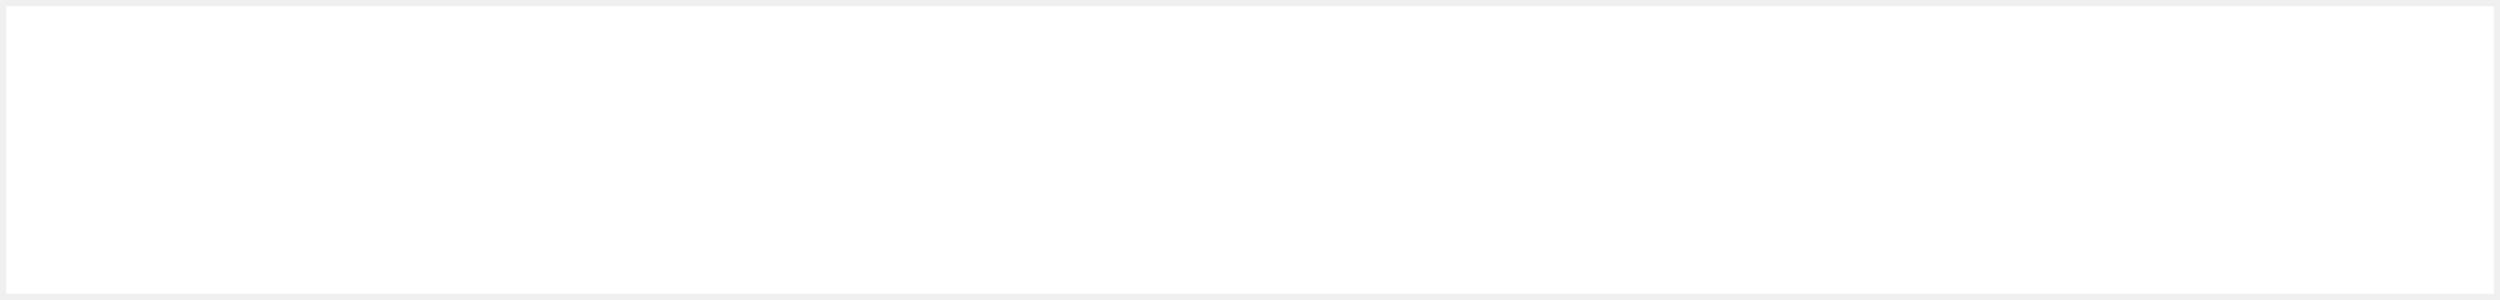
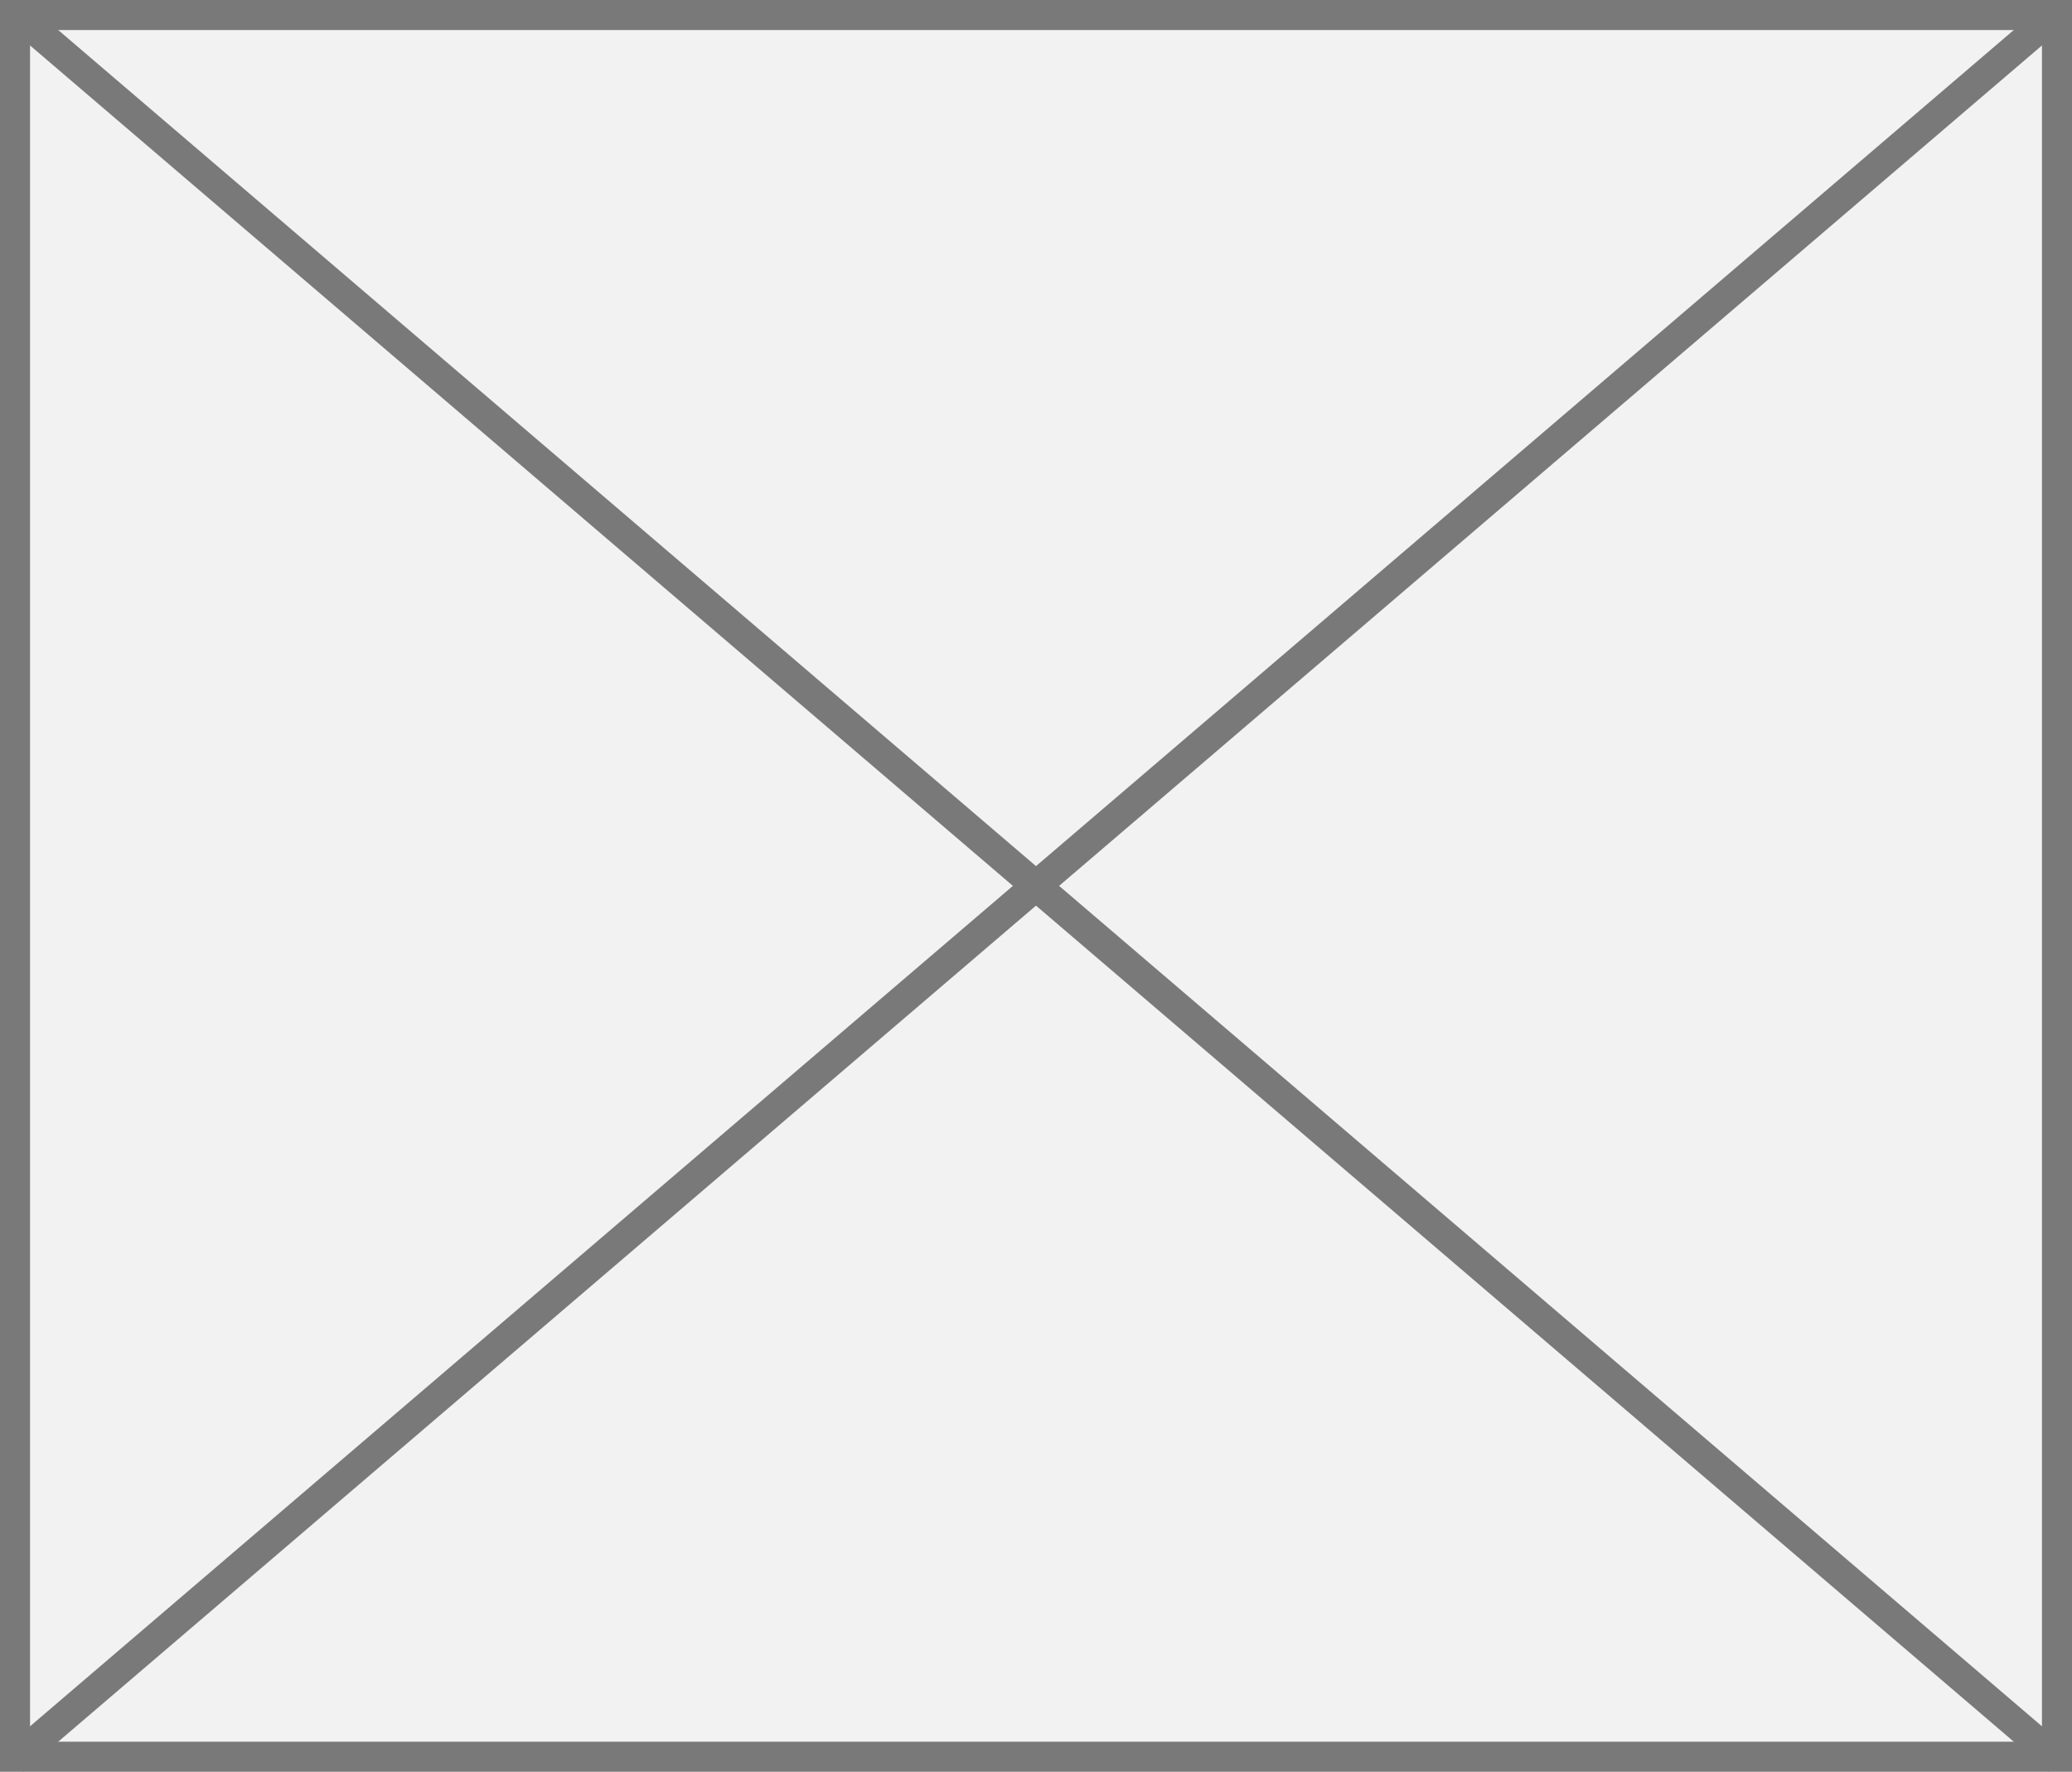
- <svg xmlns="http://www.w3.org/2000/svg" version="1.1" width="400px" height="48px">
-   <g transform="matrix(1 0 0 1 0 -390 )">
-     <path d="M 1 391  L 399 391  L 399 437  L 1 437  L 1 391  Z " fill-rule="nonzero" fill="#ffffff" stroke="none" fill-opacity="0.992" />
+ <svg xmlns="http://www.w3.org/2000/svg" version="1.1" width="69px" height="59px">
+   <g transform="matrix(1 0 0 1 -175 -577 )">
+     <path d="M 175.5 577.5  L 243.5 577.5  L 243.5 635.5  L 175.5 635.5  L 175.5 577.5  Z " fill-rule="nonzero" fill="#f2f2f2" stroke="none" />
+     <path d="M 175.5 577.5  L 243.5 577.5  L 243.5 635.5  L 175.5 635.5  L 175.5 577.5  Z " stroke-width="1" stroke="#797979" fill="none" />
+     <path d="M 175.444 577.38  L 243.556 635.62  M 243.556 577.38  L 175.444 635.62  " stroke-width="1" stroke="#797979" fill="none" />
  </g>
</svg>
